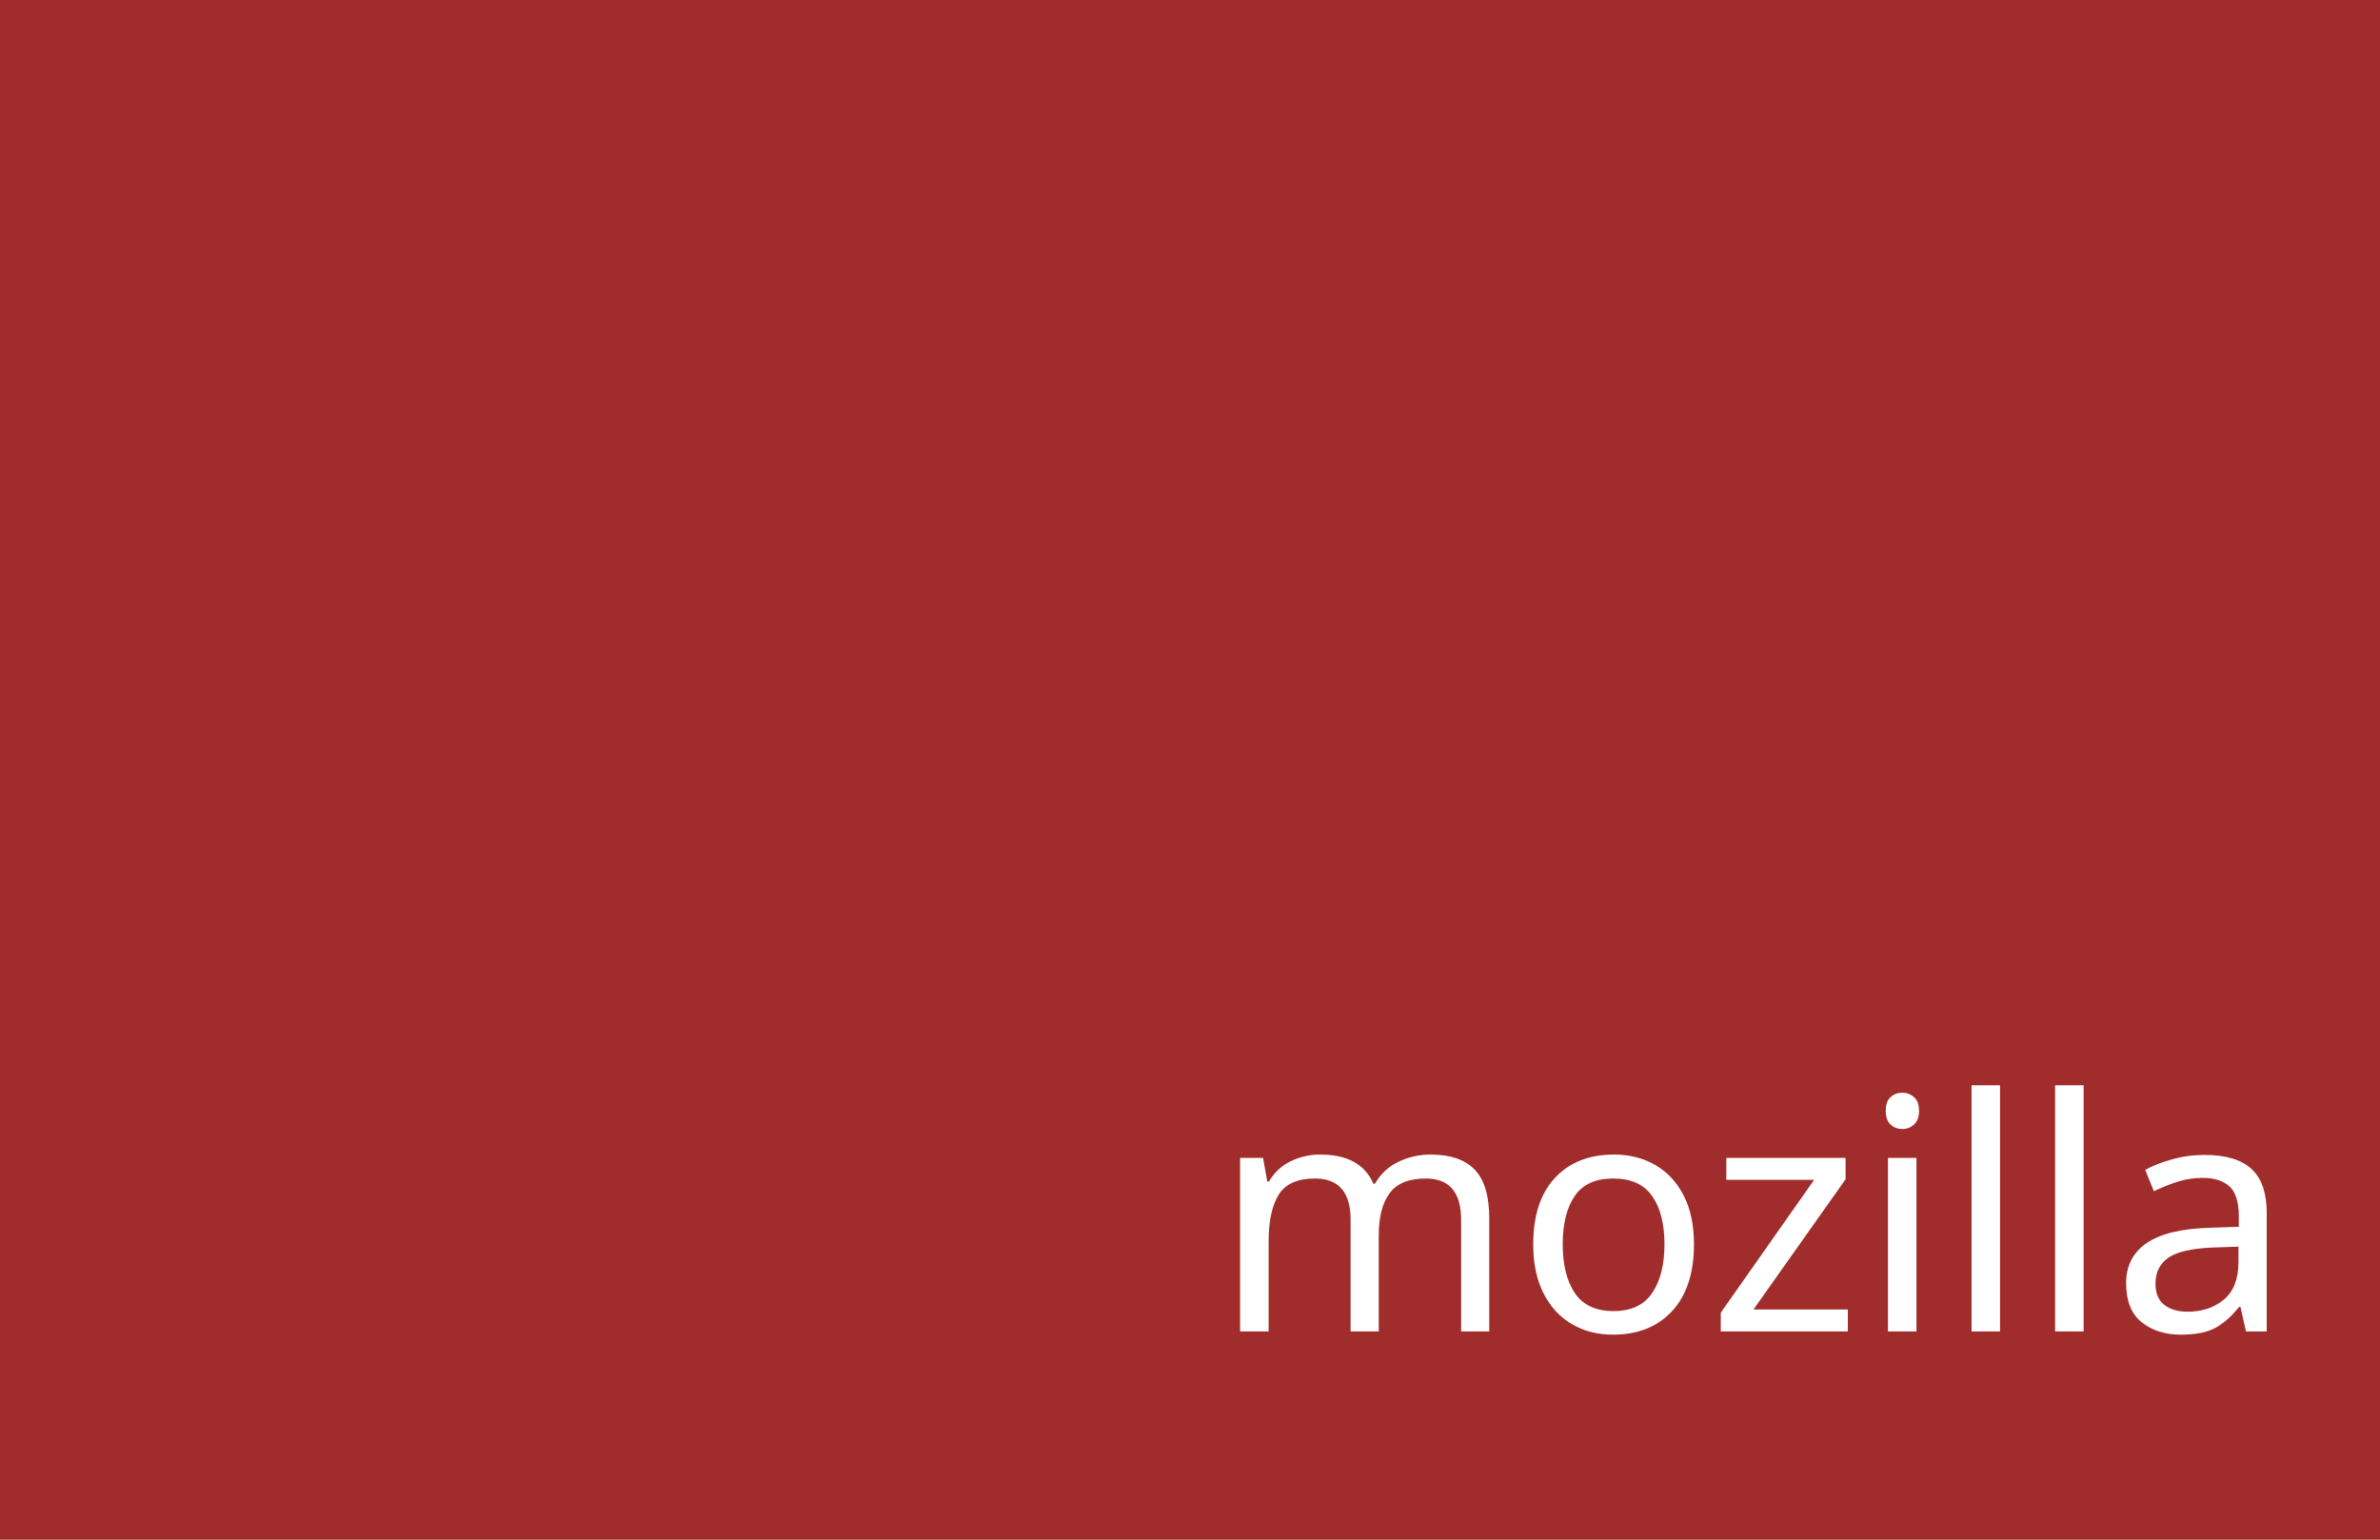
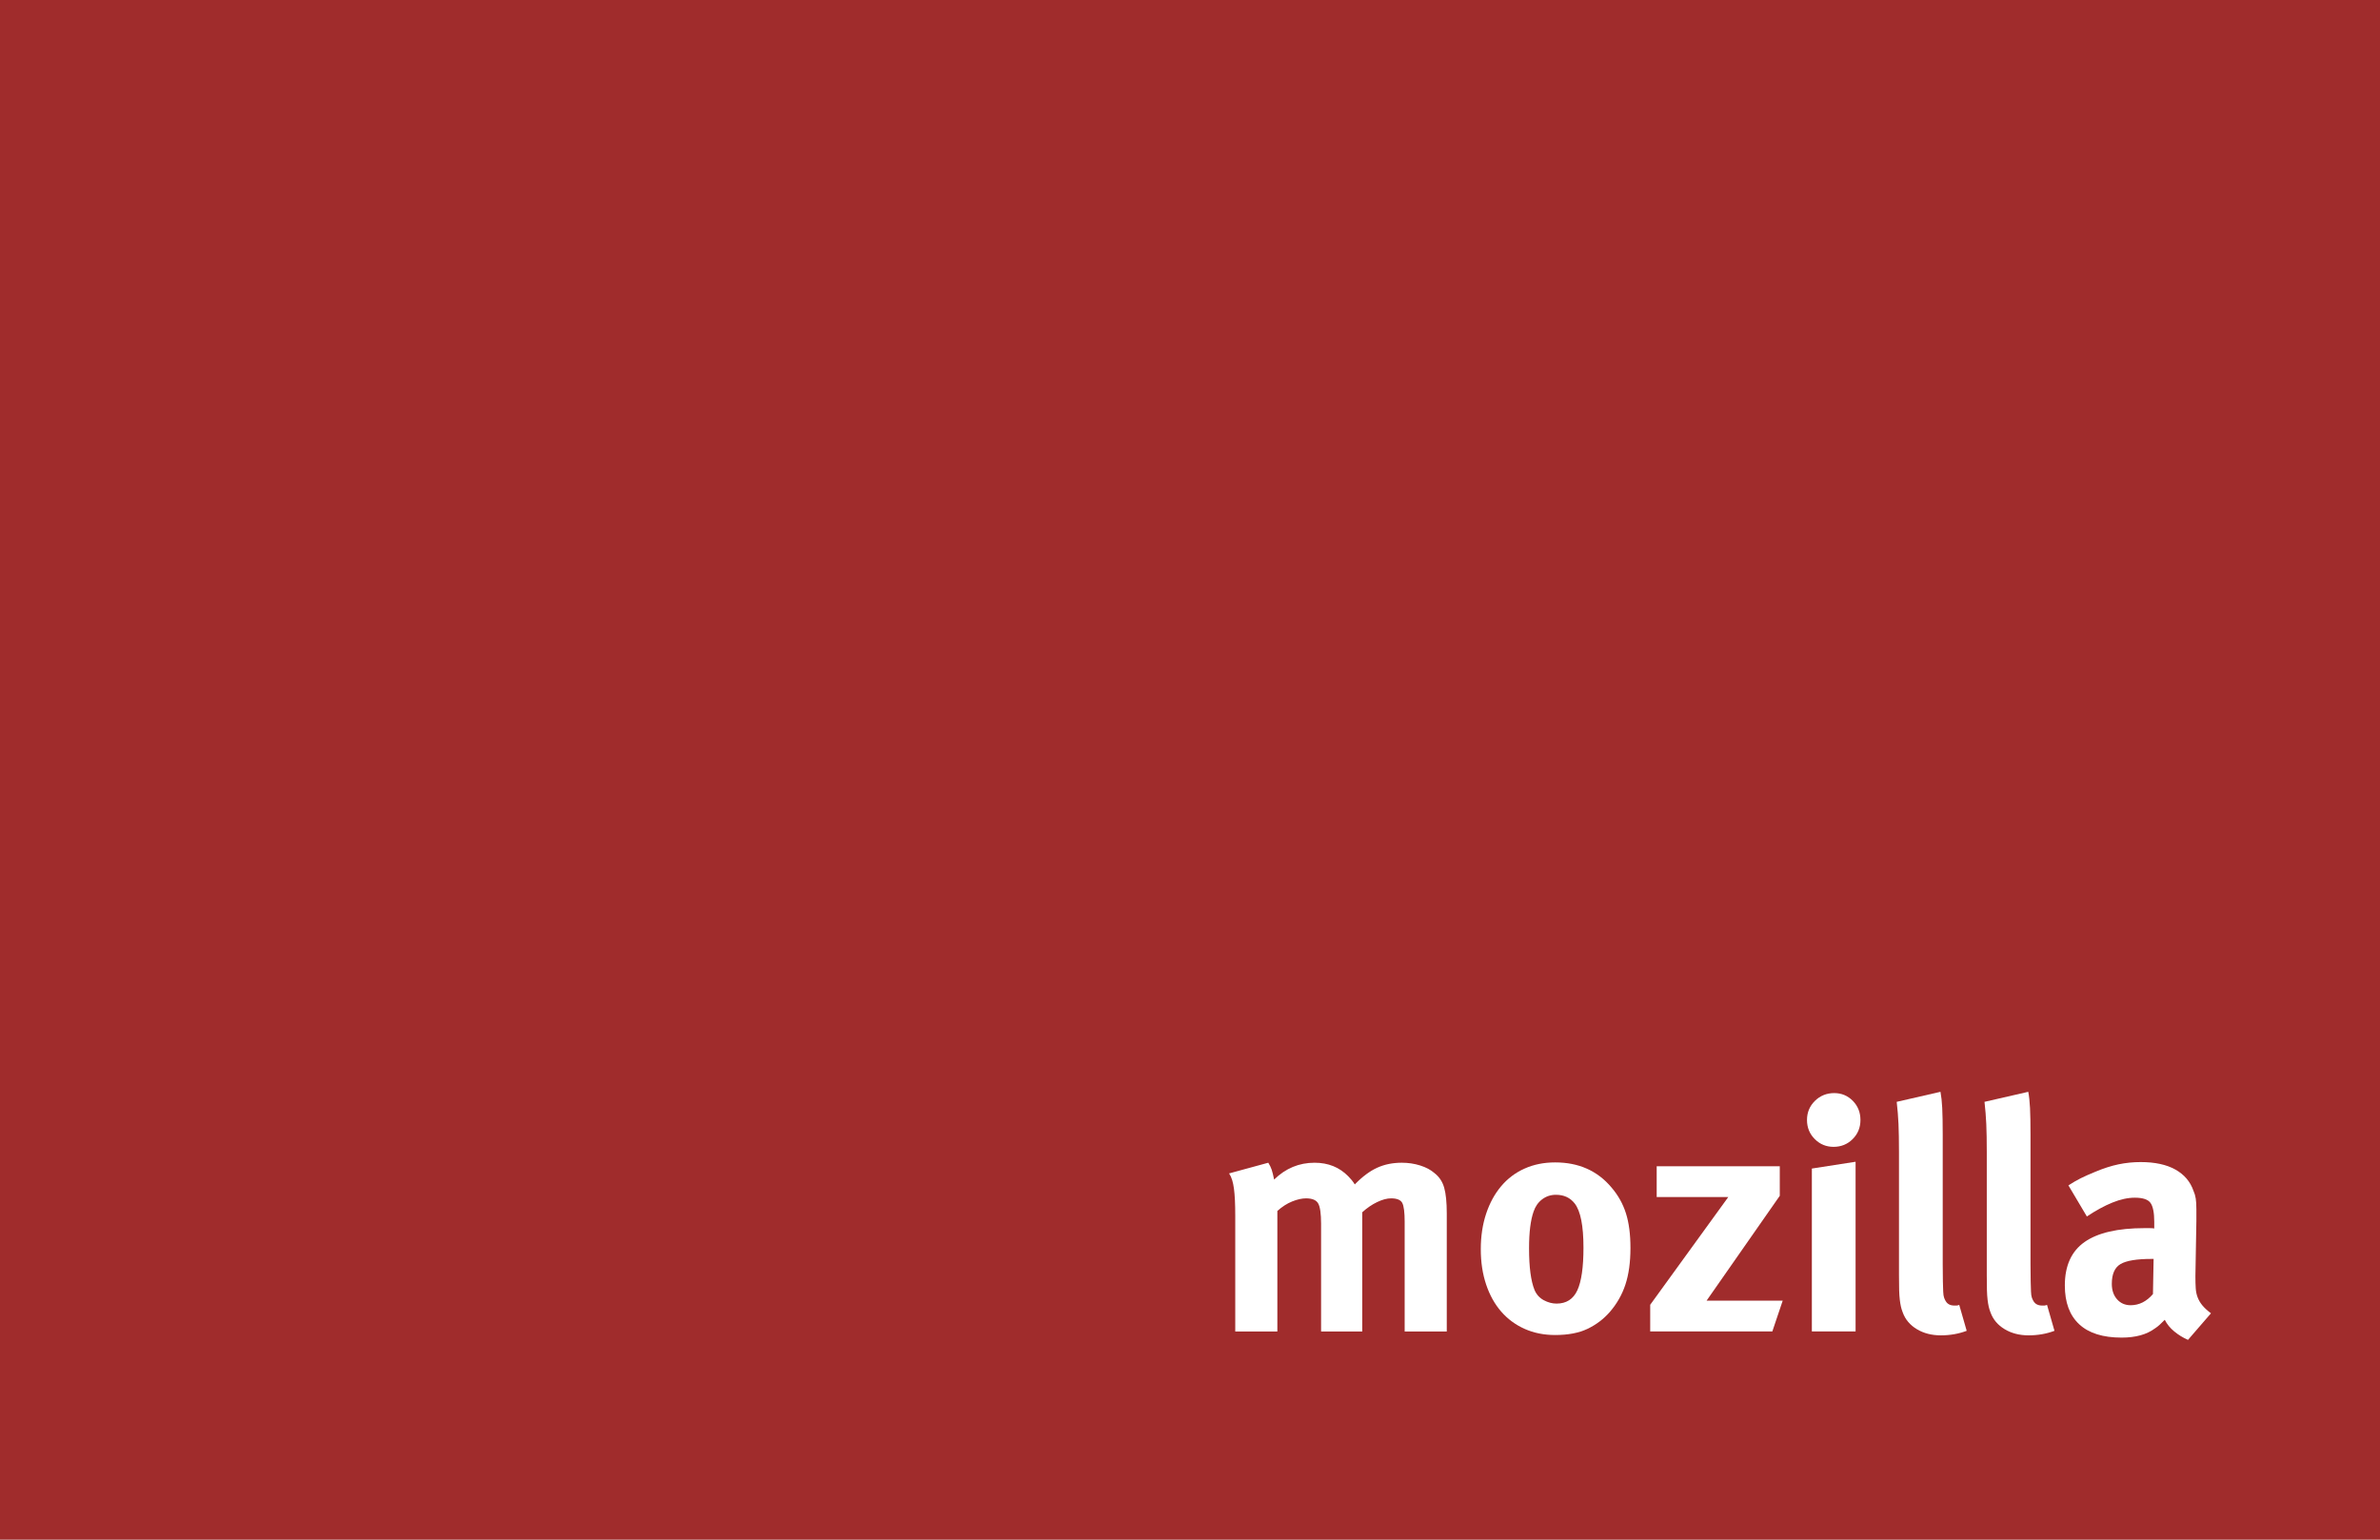
- <svg xmlns="http://www.w3.org/2000/svg" version="1.2" width="301.181" height="194.882" id="svg2">
-   <defs id="defs4">
-     </defs>
-   <g transform="translate(0,-857.4802)" id="layer1">
-     <rect width="301.181" height="194.882" x="0" y="857.48" id="rect2989" style="fill:#a02c2c;fill-opacity:1;stroke:none" />
-     <text xml:space="preserve" style="font-size:40.993px;font-style:normal;font-variant:normal;font-weight:normal;font-stretch:normal;line-height:125%;letter-spacing:0px;word-spacing:0px;fill:#ffffff;fill-opacity:1;stroke:none;font-family:Yanone Kaffeesatz;-inkscape-font-specification:Yanone Kaffeesatz" x="153.447" y="1026.009" id="text2833">
-       <tspan id="tspan2835" x="153.447" y="1026.009" style="font-style:normal;font-variant:normal;font-weight:normal;font-stretch:normal;font-family:MetaBold-Roman;-inkscape-font-specification:MetaBold-Roman;fill:#ffffff">mozilla</tspan>
-     </text>
+ <svg xmlns="http://www.w3.org/2000/svg" version="1.1" id="svg2" x="0px" y="0px" width="301.182px" height="194.882px" viewBox="0 0 301.182 194.882" enable-background="new 0 0 301.182 194.882" xml:space="preserve">
+   <defs>
+ 	
+ 	
+ 		</defs>
+   <g id="layer1" transform="translate(0,-857.4802)">
+     <rect id="rect2989" x="0" y="857.48" fill="#A02C2C" width="301.182" height="194.882" />
+     <g enable-background="new    ">
+       <path fill="#FFFFFF" d="M177.757,1012.154c0-1.23-0.103-2.036-0.308-2.419c-0.205-0.382-0.677-0.574-1.414-0.574    c-0.52,0-1.106,0.158-1.763,0.472c-0.656,0.314-1.285,0.745-1.886,1.291v15.086h-5.206v-13.617c0-1.309-0.125-2.174-0.373-2.597    c-0.247-0.423-0.756-0.635-1.527-0.635c-0.523,0-1.107,0.131-1.754,0.39c-0.647,0.259-1.273,0.66-1.88,1.206v15.253h-5.329    v-14.635c0-0.765-0.014-1.428-0.041-1.988c-0.027-0.56-0.068-1.045-0.123-1.455s-0.13-0.771-0.226-1.086    c-0.097-0.314-0.226-0.595-0.39-0.841l4.961-1.353c0.19,0.301,0.334,0.595,0.43,0.882c0.096,0.286,0.198,0.703,0.308,1.25    c1.448-1.421,3.157-2.132,5.124-2.132c1.723,0,3.143,0.574,4.264,1.722c0.137,0.137,0.272,0.287,0.41,0.451    c0.137,0.164,0.272,0.355,0.41,0.573c0.955-0.983,1.898-1.687,2.828-2.11c0.929-0.424,1.967-0.636,3.115-0.636    c0.82,0,1.599,0.116,2.336,0.349c0.738,0.232,1.34,0.554,1.805,0.963c0.601,0.465,1.01,1.08,1.229,1.845    c0.218,0.766,0.328,1.859,0.328,3.279v14.922h-5.329V1012.154z" />
+       <path fill="#FFFFFF" d="M205.694,1020.065c-0.422,1.285-1.084,2.446-1.983,3.484c-0.791,0.902-1.731,1.613-2.823,2.132    c-1.09,0.519-2.454,0.779-4.09,0.779c-1.418,0-2.707-0.261-3.865-0.779c-1.16-0.519-2.148-1.25-2.966-2.193    c-0.819-0.942-1.452-2.083-1.902-3.423c-0.45-1.338-0.675-2.828-0.675-4.468s0.225-3.136,0.675-4.489    c0.45-1.353,1.083-2.514,1.902-3.484c0.817-0.97,1.806-1.714,2.966-2.233c1.158-0.52,2.447-0.779,3.865-0.779    c2.972,0,5.344,1.053,7.117,3.156c0.846,0.984,1.459,2.077,1.841,3.279c0.382,1.203,0.573,2.665,0.573,4.387    C206.329,1017.237,206.117,1018.781,205.694,1020.065z M199.278,1009.814c-0.574-0.735-1.367-1.104-2.378-1.104    c-0.656,0-1.237,0.19-1.742,0.572c-0.507,0.382-0.868,0.899-1.087,1.553c-0.191,0.545-0.334,1.199-0.43,1.962    c-0.096,0.764-0.144,1.662-0.144,2.697c0,2.371,0.231,4.129,0.696,5.272c0.246,0.573,0.636,1.002,1.168,1.288    c0.533,0.286,1.072,0.429,1.62,0.429c1.229,0,2.104-0.559,2.624-1.676c0.518-1.117,0.778-2.915,0.778-5.395    C200.385,1012.634,200.015,1010.767,199.278,1009.814z" />
+       <path fill="#FFFFFF" d="M208.829,1026.009v-3.378l9.879-13.634h-9.059v-3.895h15.577v3.735l-9.265,13.276h9.634l-1.312,3.895    H208.829z" />
+       <path fill="#FFFFFF" d="M234.45,1001.659c-0.656,0.655-1.463,0.983-2.418,0.983c-0.93,0-1.723-0.328-2.379-0.983    c-0.655-0.656-0.983-1.462-0.983-2.419c0-0.956,0.335-1.763,1.005-2.419c0.669-0.655,1.482-0.983,2.439-0.983    c0.928,0,1.714,0.328,2.356,0.983c0.642,0.656,0.964,1.463,0.964,2.419C235.434,1000.198,235.106,1001.003,234.45,1001.659z     M229.285,1005.39l5.534-0.861v21.48h-5.534V1005.39z" />
+       <path fill="#FFFFFF" d="M245.604,1026.501c-1.158,0-2.169-0.261-3.03-0.779c-0.862-0.519-1.454-1.216-1.777-2.091    c-0.108-0.272-0.188-0.532-0.243-0.778c-0.054-0.246-0.102-0.533-0.141-0.861c-0.041-0.328-0.068-0.737-0.082-1.229    c-0.013-0.492-0.02-1.106-0.02-1.845v-15.659c0-1.394-0.02-2.556-0.061-3.484s-0.117-1.872-0.227-2.829l5.539-1.271    c0.107,0.574,0.182,1.258,0.222,2.05c0.04,0.793,0.062,1.927,0.062,3.402v16.356c0,0.901,0.006,1.626,0.02,2.173    s0.027,0.983,0.041,1.312s0.048,0.574,0.103,0.737c0.055,0.164,0.123,0.314,0.205,0.451c0.218,0.383,0.587,0.574,1.106,0.574    h0.287c0.055,0,0.164-0.027,0.328-0.082l0.943,3.279C247.868,1026.31,246.776,1026.501,245.604,1026.501z" />
+       <path fill="#FFFFFF" d="M256.713,1026.501c-1.158,0-2.169-0.261-3.03-0.779s-1.454-1.216-1.777-2.091    c-0.107-0.272-0.188-0.532-0.242-0.778c-0.055-0.246-0.102-0.533-0.142-0.861s-0.067-0.737-0.081-1.229s-0.02-1.106-0.02-1.845    v-15.659c0-1.394-0.021-2.556-0.062-3.484s-0.116-1.872-0.226-2.829l5.539-1.271c0.107,0.574,0.181,1.258,0.221,2.05    c0.041,0.793,0.062,1.927,0.062,3.402v16.356c0,0.901,0.007,1.626,0.021,2.173s0.027,0.983,0.041,1.312s0.047,0.574,0.102,0.737    c0.055,0.164,0.123,0.314,0.205,0.451c0.219,0.383,0.588,0.574,1.107,0.574h0.287c0.055,0,0.164-0.027,0.328-0.082l0.942,3.279    C258.977,1026.31,257.885,1026.501,256.713,1026.501z" />
+       <path fill="#FFFFFF" d="M275.148,1026.009c-0.53-0.437-0.932-0.929-1.203-1.476c-0.218,0.219-0.429,0.424-0.632,0.614    c-0.205,0.192-0.416,0.356-0.633,0.492c-1.033,0.765-2.434,1.148-4.201,1.148c-2.367,0-4.154-0.564-5.364-1.69    c-1.21-1.128-1.815-2.764-1.815-4.908c0-2.502,0.834-4.337,2.501-5.505s4.194-1.753,7.583-1.753h0.615    c0.273,0,0.479,0.015,0.615,0.041v-0.843c0-1.15-0.158-1.947-0.472-2.389c-0.314-0.441-0.978-0.662-1.988-0.662    c-0.874,0-1.817,0.204-2.828,0.614c-1.012,0.41-2.091,0.998-3.239,1.763l-2.336-3.936c0.547-0.354,1.066-0.655,1.558-0.901    c0.492-0.246,1.106-0.519,1.845-0.82c1.038-0.437,2.016-0.751,2.932-0.942c0.914-0.191,1.851-0.287,2.808-0.287    c1.794,0,3.255,0.314,4.386,0.943s1.897,1.53,2.302,2.705c0.134,0.301,0.229,0.622,0.282,0.963c0.055,0.343,0.081,0.8,0.081,1.374    v1.435l-0.123,7.051c0,0.574,0.013,1.073,0.041,1.496c0.026,0.424,0.108,0.813,0.245,1.168c0.137,0.355,0.335,0.69,0.596,1.005    c0.259,0.314,0.621,0.649,1.086,1.004l-2.906,3.361C276.257,1026.801,275.678,1026.446,275.148,1026.009z M268.354,1017.474    c-0.74,0.432-1.11,1.267-1.11,2.506c0,0.81,0.222,1.463,0.665,1.961c0.444,0.499,1.016,0.748,1.716,0.748    c1.075,0,2.019-0.472,2.825-1.415l0.082-4.447h-0.242C270.405,1016.826,269.094,1017.042,268.354,1017.474z" />
+     </g>
  </g>
</svg>
